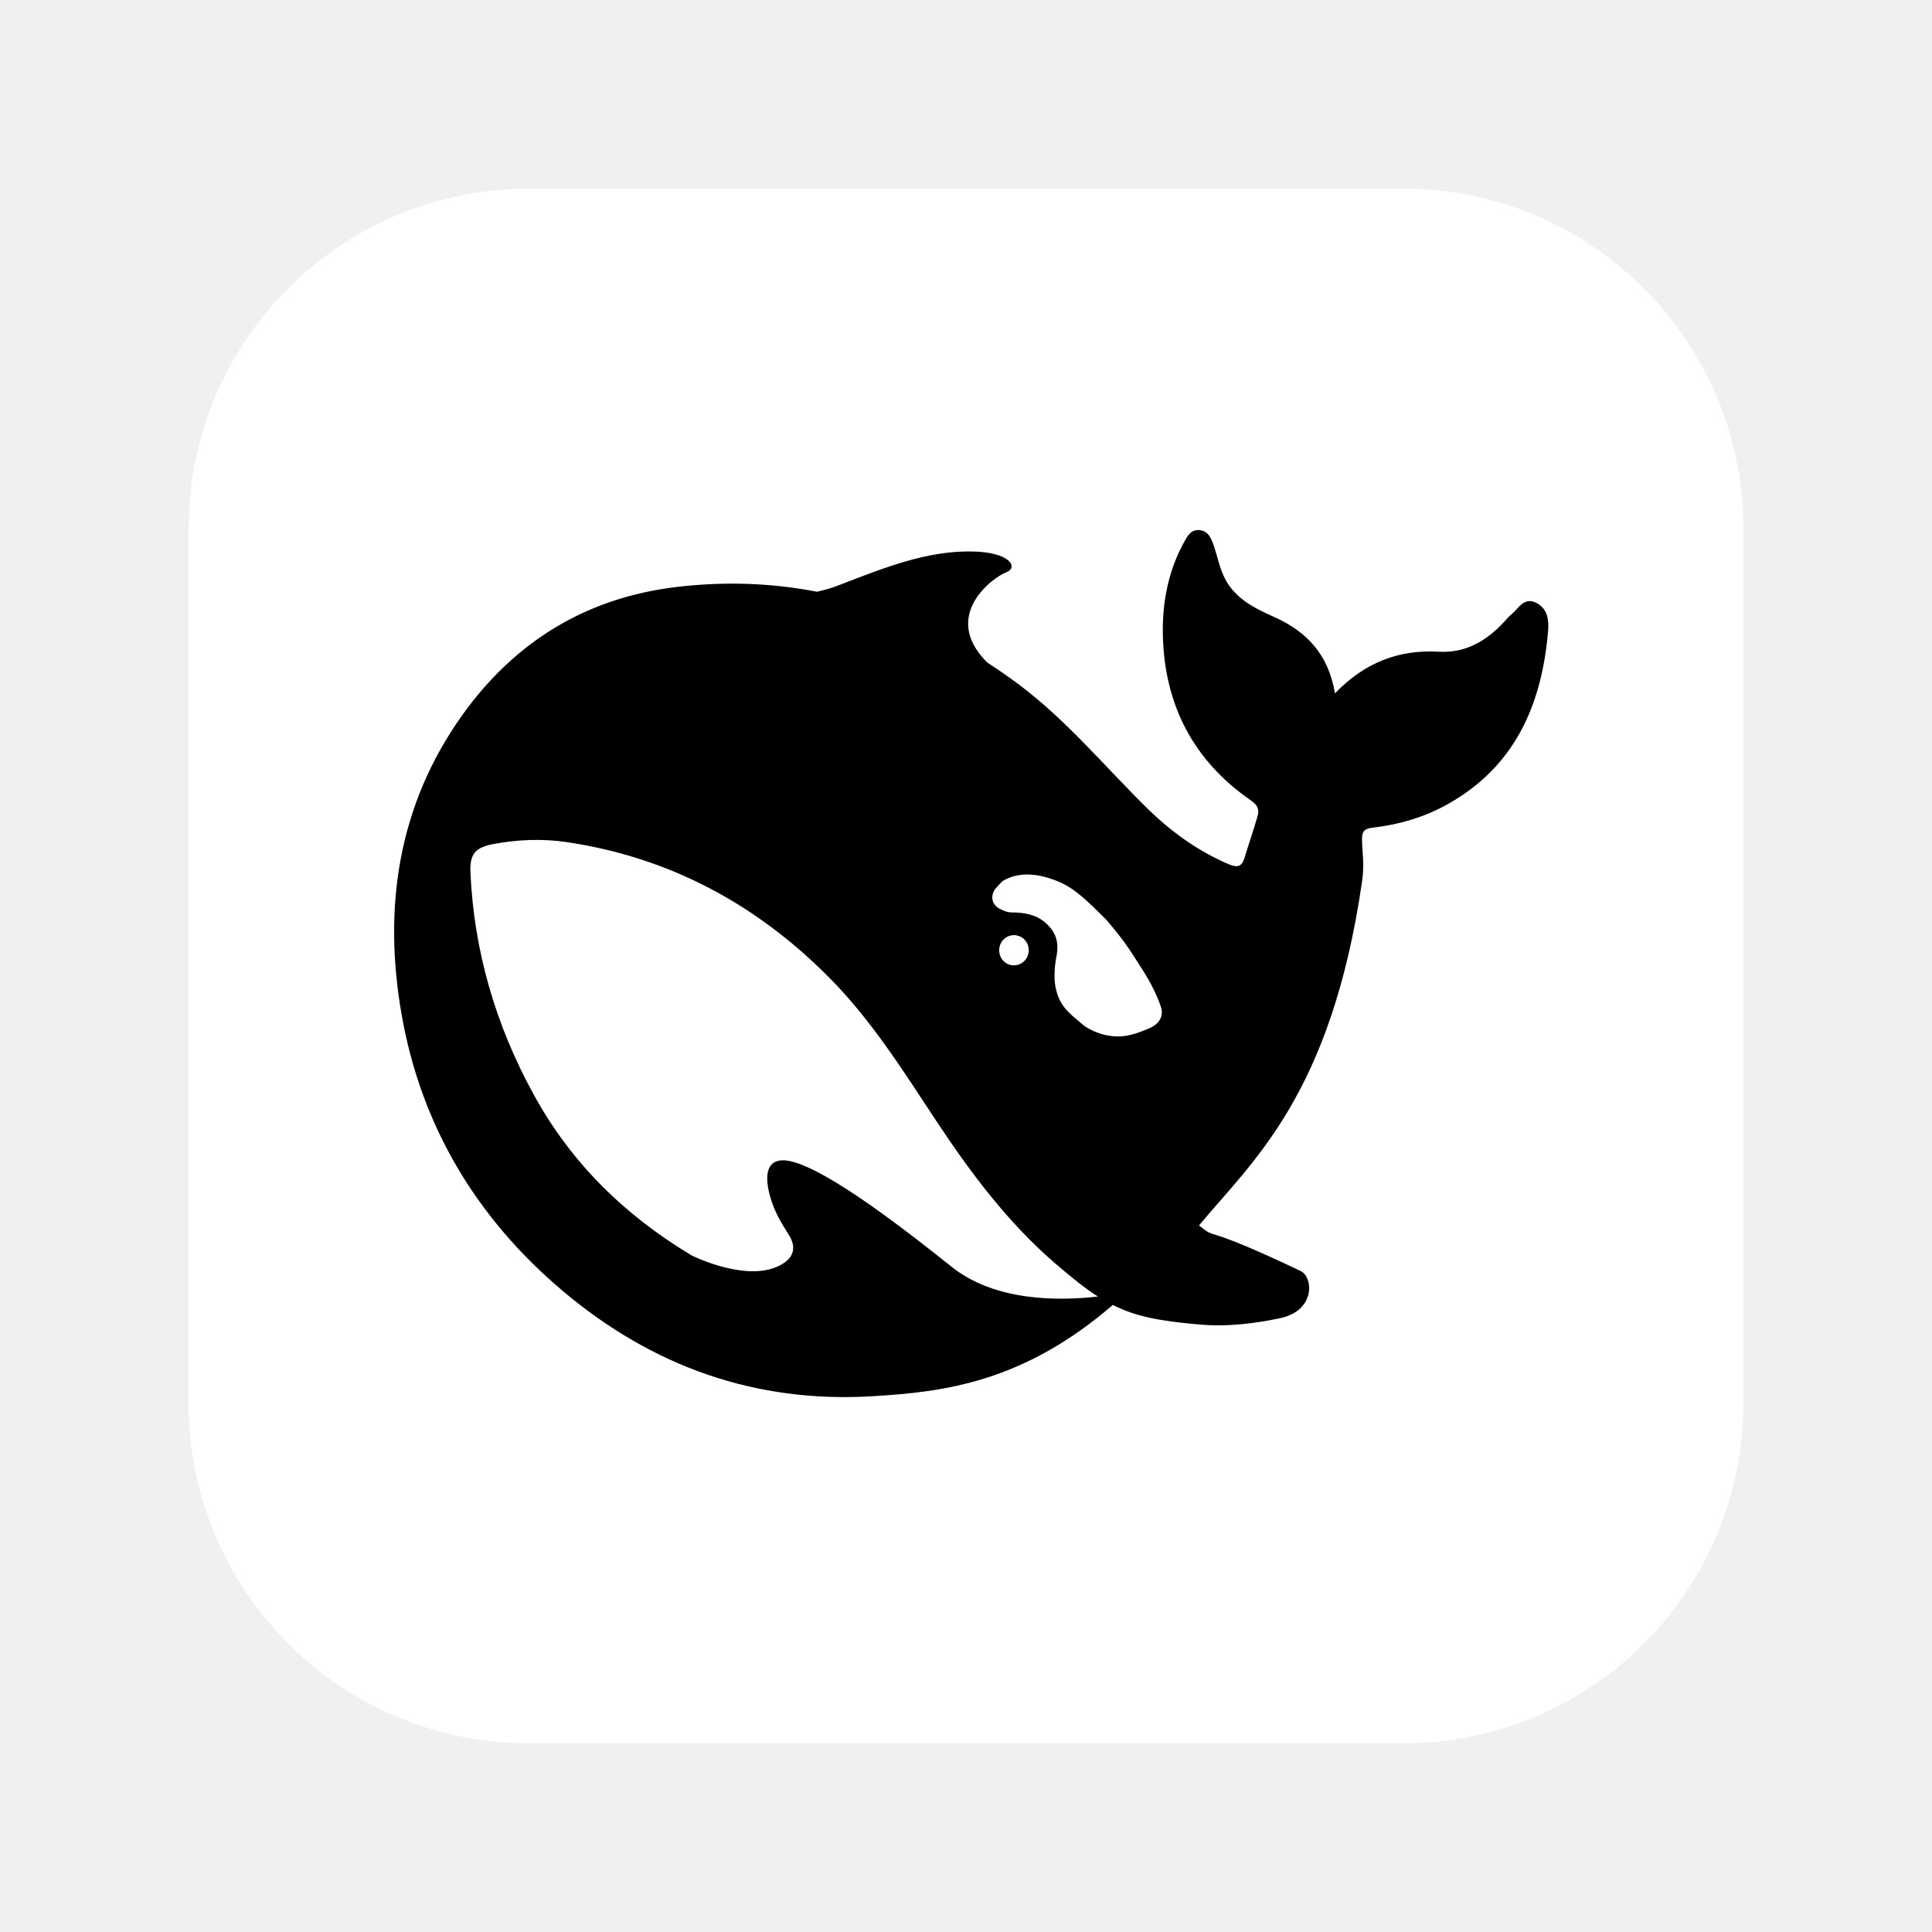
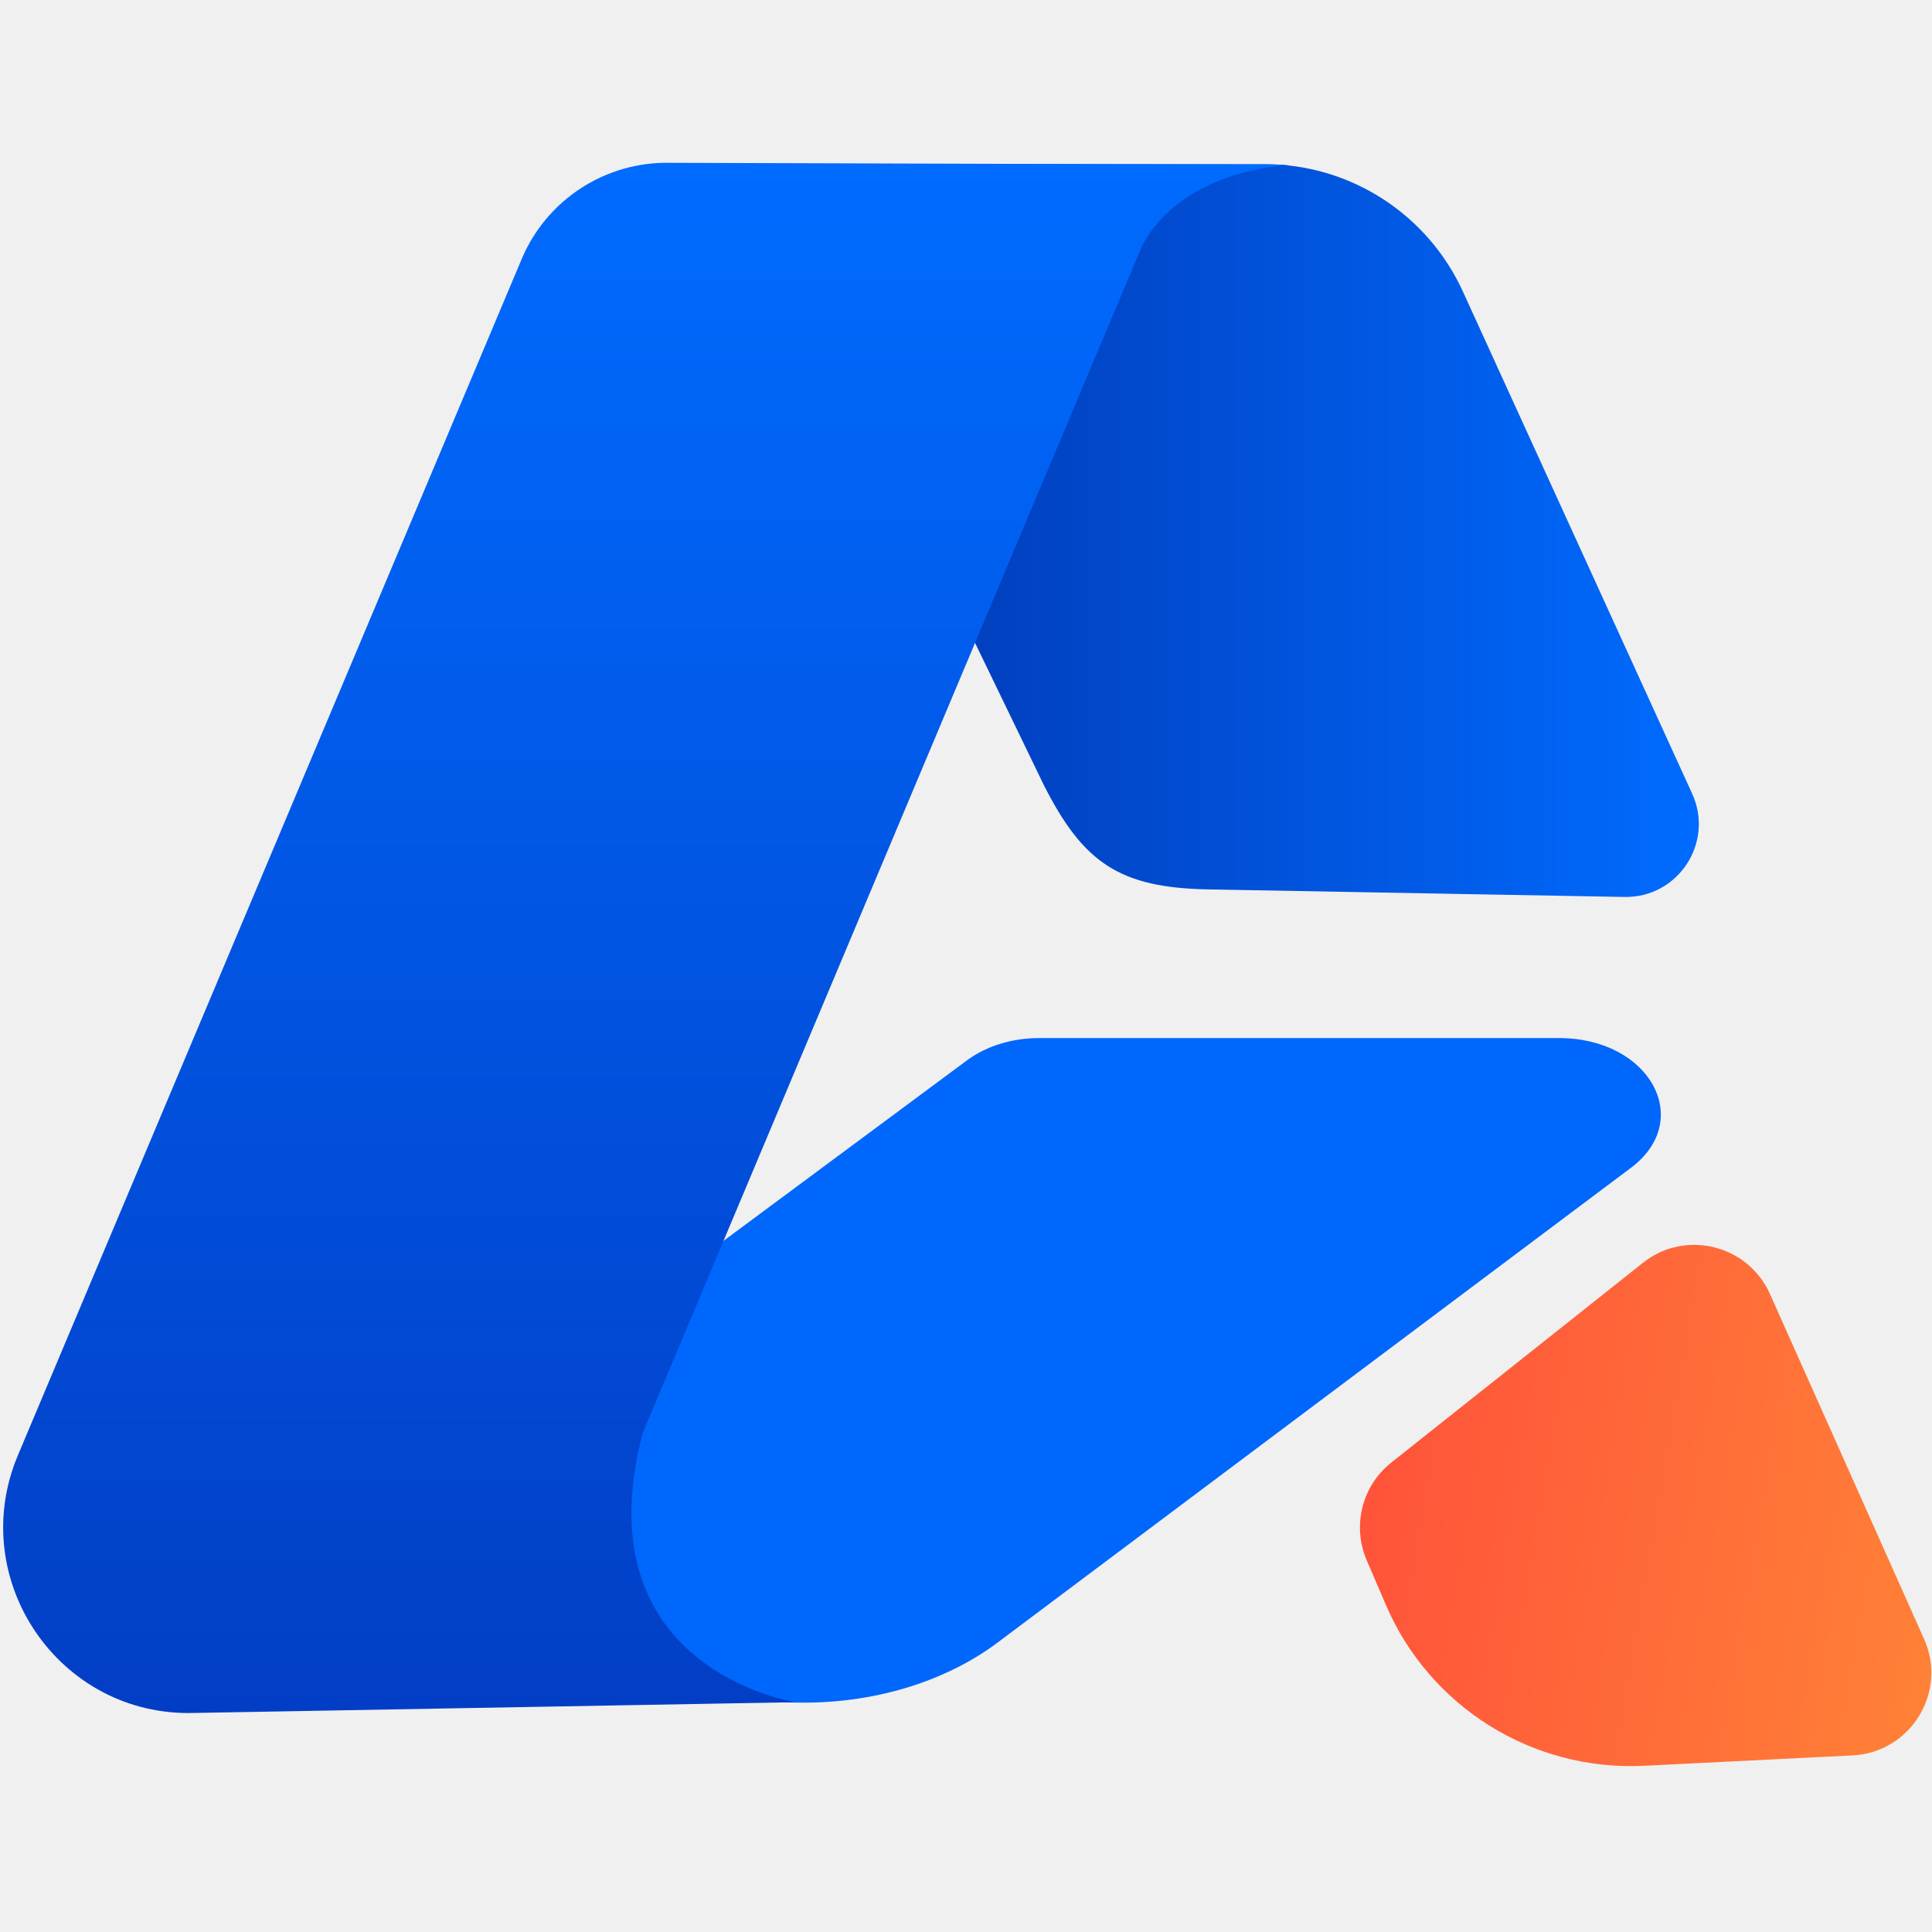
- <svg xmlns="http://www.w3.org/2000/svg" viewBox="0 0 1024 1024">
-   <g transform="translate(100 100) scale(12.875)">
-     <rect width="64" height="64" rx="14" fill="#ffffff" />
-     <path transform="translate(7.474974 7.172857) scale(0.982863)" fill="#000000" d="M48.835 10.048C48.323 9.792 48.102 10.28 47.803 10.528C47.701 10.608 47.614 10.712 47.527 10.808C46.779 11.624 45.905 12.16 44.762 12.096C43.092 12 41.666 12.536 40.406 13.84C40.138 12.232 39.248 11.272 37.893 10.656C37.184 10.336 36.467 10.016 35.97 9.32C35.623 8.824 35.529 8.272 35.356 7.728C35.246 7.4 35.135 7.064 34.765 7.008C34.363 6.944 34.206 7.288 34.048 7.576C33.418 8.752 33.173 10.048 33.197 11.36C33.252 14.312 34.474 16.664 36.9 18.336C37.176 18.528 37.247 18.72 37.16 19C36.995 19.576 36.797 20.136 36.624 20.712C36.514 21.08 36.349 21.16 35.962 21C34.631 20.432 33.481 19.592 32.464 18.576C30.739 16.872 29.179 14.992 27.233 13.52C26.776 13.176 26.319 12.856 25.847 12.552C23.862 10.584 26.107 8.968 26.627 8.776C27.17 8.576 26.816 7.888 25.059 7.896C23.302 7.904 21.695 8.504 19.647 9.304C19.348 9.424 19.032 9.512 18.709 9.584C16.85 9.224 14.92 9.144 12.903 9.376C9.106 9.808 6.073 11.64 3.843 14.768C1.165 18.528 0.534 22.8 1.307 27.256C2.118 31.952 4.466 35.84 8.074 38.88C11.816 42.032 16.125 43.576 21.041 43.28C24.027 43.104 27.352 42.696 31.102 39.456C32.047 39.936 33.04 40.128 34.686 40.272C35.955 40.392 37.176 40.208 38.121 40.008C39.602 39.688 39.499 38.288 38.964 38.032C34.623 35.968 35.576 36.808 34.71 36.128C36.916 33.464 40.24 30.696 41.54 21.728C41.643 21.016 41.556 20.568 41.54 19.992C41.532 19.64 41.611 19.504 42.005 19.464C43.092 19.336 44.148 19.032 45.117 18.488C47.929 16.92 49.064 14.344 49.331 11.256C49.371 10.784 49.324 10.296 48.835 10.048ZM24.326 37.84C20.12 34.464 18.079 33.352 17.236 33.4C16.448 33.448 16.59 34.368 16.763 34.968C16.944 35.56 17.181 35.968 17.512 36.488C17.74 36.832 17.898 37.344 17.283 37.728C15.928 38.584 13.573 37.44 13.462 37.384C10.721 35.736 8.428 33.56 6.813 30.584C5.253 27.72 4.348 24.648 4.198 21.368C4.158 20.576 4.387 20.296 5.159 20.152C6.175 19.96 7.223 19.92 8.239 20.072C12.533 20.712 16.189 22.672 19.253 25.776C21.002 27.544 22.325 29.656 23.689 31.72C25.138 33.912 26.698 36 28.683 37.712C29.384 38.312 29.943 38.768 30.479 39.104C28.864 39.288 26.17 39.328 24.326 37.84ZM26.343 24.6C26.343 24.248 26.619 23.968 26.966 23.968C27.044 23.968 27.115 23.984 27.178 24.008C27.265 24.04 27.344 24.088 27.407 24.16C27.517 24.272 27.58 24.432 27.58 24.6C27.58 24.952 27.304 25.232 26.957 25.232C26.611 25.232 26.343 24.952 26.343 24.6ZM32.606 27.88C32.205 28.048 31.803 28.192 31.416 28.208C30.818 28.24 30.164 27.992 29.81 27.688C29.258 27.216 28.864 26.952 28.699 26.128C28.628 25.776 28.668 25.232 28.73 24.92C28.872 24.248 28.714 23.816 28.25 23.424C27.872 23.104 27.391 23.016 26.863 23.016C26.666 23.016 26.485 22.928 26.351 22.856C26.13 22.744 25.949 22.464 26.123 22.12C26.178 22.008 26.446 21.736 26.509 21.688C27.226 21.272 28.053 21.408 28.817 21.72C29.526 22.016 30.061 22.56 30.834 23.328C31.622 24.256 31.763 24.512 32.212 25.208C32.567 25.752 32.89 26.312 33.11 26.952C33.245 27.352 33.071 27.68 32.606 27.88Z" />
-   </g>
+ <svg xmlns="http://www.w3.org/2000/svg" viewBox="0 0 1024 1024" role="img">
+   <defs>
+     <linearGradient id="macos-top" gradientUnits="userSpaceOnUse" x1="900.345" y1="281.204" x2="401.607" y2="281.204">
+       <stop offset="0" stop-color="#006BFF" />
+       <stop offset="1" stop-color="#0233AC" />
+     </linearGradient>
+     <linearGradient id="macos-accent" gradientUnits="userSpaceOnUse" x1="753.101" y1="749.328" x2="1065.923" y2="749.328" gradientTransform="matrix(0.9856 0.1691 -0.1691 0.9856 111.0277 -93.7821)">
+       <stop offset="0" stop-color="#FF533A" />
+       <stop offset="1" stop-color="#FF8137" />
+     </linearGradient>
+     <linearGradient id="macos-stem" gradientUnits="userSpaceOnUse" x1="342.363" y1="86.184" x2="342.363" y2="907.897">
+       <stop offset="0" stop-color="#006BFF" />
+       <stop offset="1" stop-color="#023EC5" />
+     </linearGradient>
+   </defs>
+   <path fill="url(#macos-top)" d="M403 105.5 553.2 416c21 41.6 40.5 54.5 87.1 55.4l220.6 4c28.5.6 47.8-28.8 36-54.7L775.4 154.6C756.6 113.4 715.6 87 670.3 87H414.4c-9.5 0-15.7 10-11.4 18.5Z" />
+   <path fill="#0067FD" d="M529 870.4 864.4 619c33.9-25.4 9.9-68.8-38-68.8H550.6c-14.1 0-27.7 4.2-37.8 11.6L152.4 829c-33.7 25-11 68 36.4 68.9l233.4 4.5c39.9.8 78.5-10.7 106.8-32Z" />
+   <path fill="url(#macos-accent)" d="m1019.8 868.7-81.7-182.9c-11.7-26.1-44.9-34.3-67.3-16.5L737.4 775.2c-15.5 12.3-20.8 33.4-13.1 51.6l10.1 23.5c23.2 54.4 77.8 88.5 136.9 85.6l110.7-5.5c30.7-1.6 50.4-33.5 37.8-61.7Z" />
+   <path fill="url(#macos-stem)" d="M9.5 771.3c-27.8 66 22 138.8 93.5 136.6l318.6-5.7s-113.8-17.3-81-142.6l263.5-626.4s13.3-39.7 78.9-45.9l-327.7-1c-34.2-.8-65.5 19.4-78.8 51L9.5 771.3Z" />
</svg>
